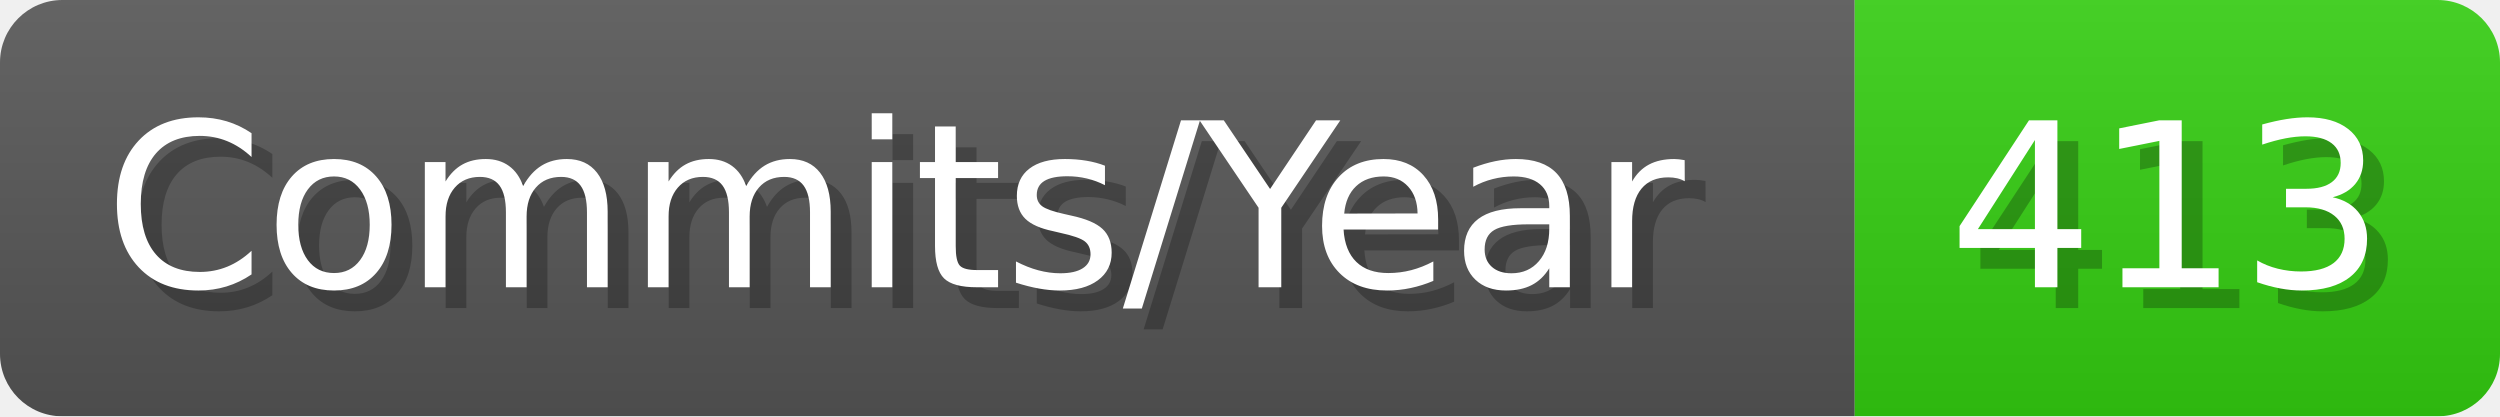
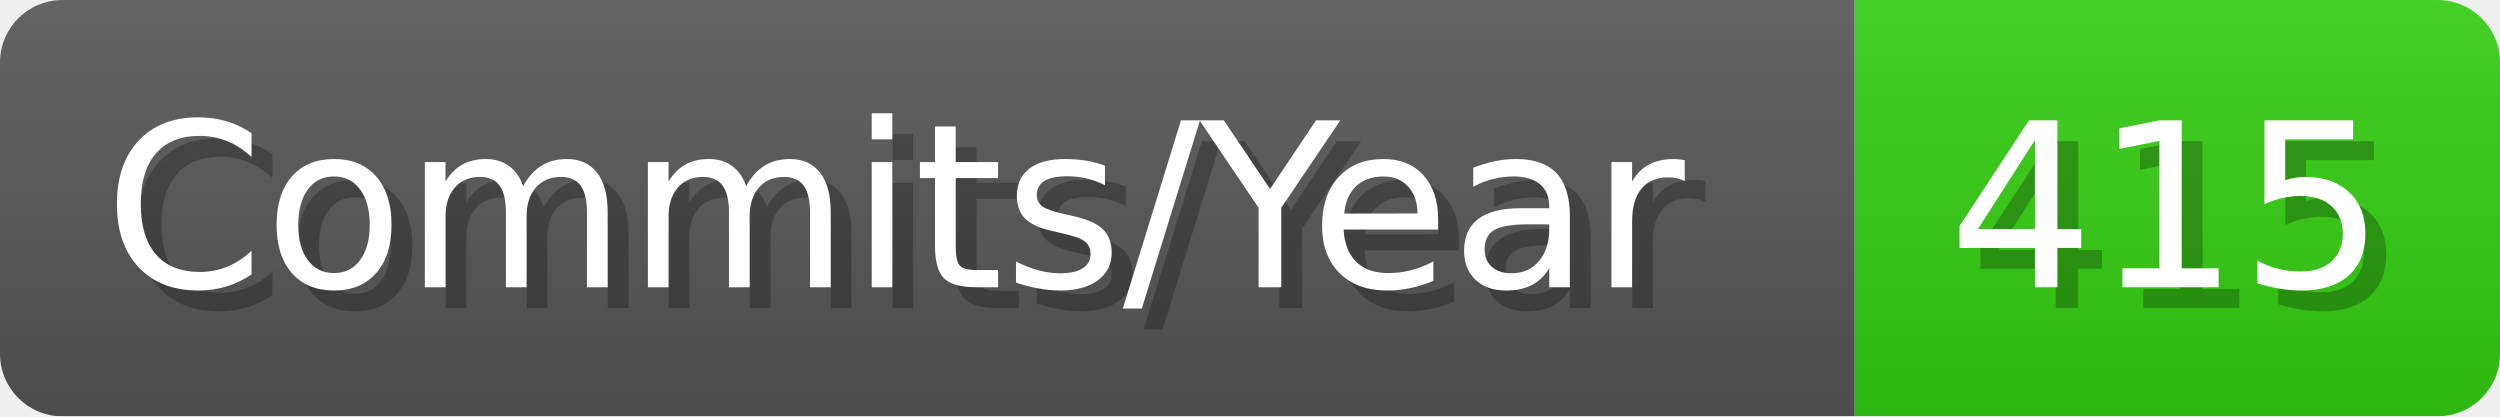
- <svg xmlns="http://www.w3.org/2000/svg" width="120.1" height="20" viewBox="0 0 1201 200" role="img" aria-label="Commits/Year: 413">
+ <svg xmlns="http://www.w3.org/2000/svg" width="120.1" height="20" viewBox="0 0 1201 200" role="img" aria-label="Commits/Year: 415">
  <linearGradient id="aUPdi" x2="0" y2="100%">
    <stop offset="0" stop-opacity=".1" stop-color="#EEE" />
    <stop offset="1" stop-opacity=".1" />
  </linearGradient>
  <mask id="WfAiQ">
    <rect width="1201" height="200" rx="30" fill="#FFF" />
  </mask>
  <g mask="url(#WfAiQ)">
    <rect width="891" height="200" fill="#555" />
    <rect width="310" height="200" fill="#3C1" x="891" />
    <rect width="1201" height="200" fill="url(#aUPdi)" />
  </g>
  <g aria-hidden="true" fill="#fff" text-anchor="start" font-family="Verdana,DejaVu Sans,sans-serif" font-size="110">
    <text x="60" y="148" textLength="791" fill="#000" opacity="0.25">Commits/Year</text>
    <text x="50" y="138" textLength="791">Commits/Year</text>
-     <text x="946" y="148" textLength="210" fill="#000" opacity="0.25">413</text>
-     <text x="936" y="138" textLength="210">413</text>
+     <text x="946" y="148" textLength="210" fill="#000" opacity="0.25">415</text>
+     <text x="936" y="138" textLength="210">415</text>
  </g>
</svg>
